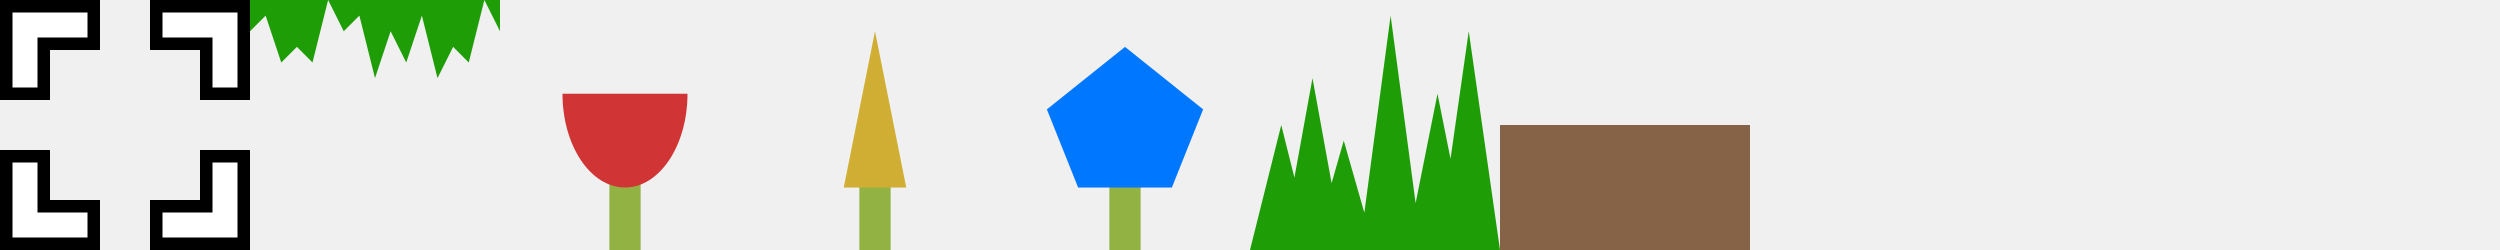
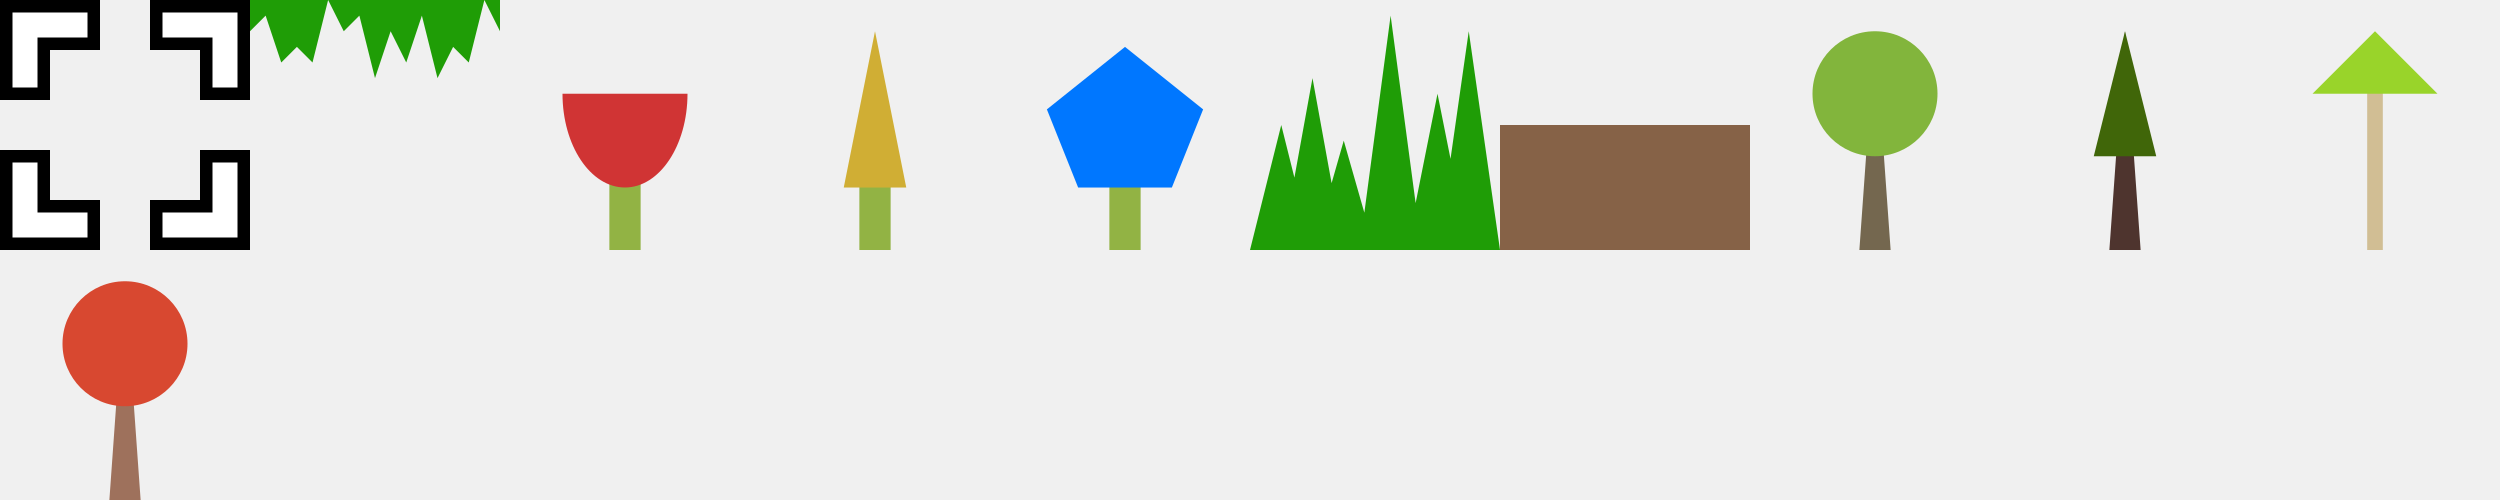
- <svg xmlns="http://www.w3.org/2000/svg" viewBox="0 0 10 1" width="10" height="1">
+ <svg xmlns="http://www.w3.org/2000/svg" width="10" height="2">
  <g transform="translate(0,0) scale(0.1)" fill="none" stroke-linecap="square">
    <path stroke="#000000" stroke-width="2" d="M1 3V1H3M9 7V9H7M1 7V9H3M9 3V1H7" />
    <path stroke="#FFFFFF" stroke-width="1" d="M1 3V1H3M9 7V9H7M1 7V9H3M9 3V1H7" />
  </g>
  <g transform="translate(1,0) scale(0.0625)">
    <path fill="#1F9D06" d="M0 0 v2 l1 -1 l1 3 l1-1 l1 1 l1 -4 l1 2 l1 -1 l1 4 l1 -3 l1 2 l1 -3 l1 4 l1 -2 l1 1 l1 -4 L16 2 V0 z" />
  </g>
  <g transform="translate(2,0) scale(0.0625)">
    <path d="M7 16V8h2V16z" fill="#92B344" />
    <path d="M4 6a4 6 0 0 0 8 0z" fill="#D03434" />
  </g>
  <g transform="translate(3,0) scale(0.0625)">
    <path d="M7 16V8h2V16z" fill="#92B344" />
    <path d="M6 12L8 2L10 12z" fill="#D0AE34" />
  </g>
  <g transform="translate(4,0) scale(0.0625)">
    <path d="M7 16V8h2V16z" fill="#92B344" />
    <path d="M5 12L11 12L13 7L8 3L3 7z" fill="#0077FF" />
  </g>
  <g transform="translate(5,0) scale(0.0625)">
    <path fill="#1F9D06" d="M4 16l2 -7l2 7zM7 16l2 -15l2 15zM10 16l2 -10l2 10zM0 16l2 -8l2 8zM12 16l2 -14l2 14zM2 16l2 -11l2 11z" />
  </g>
  <g transform="translate(6,0) scale(0.5)">
    <path fill="#866247" d="M0 1H2v1H0z" />
  </g>
+   <g transform="translate(7,0) scale(0.0625)">
+     <path d="M7 16H9L8 2z" fill="#74674F" />
+     <circle cx="8" cy="6" r="4" fill="#82B53C" />
+   </g>
+   <g transform="translate(8,0) scale(0.0625)">
+     <path d="M7 16H9L8 2z" fill="#4E342E" />
+     <path d="M6 10H10L8 2z" fill="#406609" />
+   </g>
+   <g transform="translate(9,0) scale(0.0625)">
+     <path d="M7.5 16H8.5V4H7.5z" fill="#D1BE94" />
+     <path d="M4 6H12L8 2z" fill="#99D42A" />
+   </g>
+   <g transform="translate(0,1) scale(0.0625)">
+     <path d="M7 16H9L8 2z" fill="#9E715C" />
+     <circle cx="8" cy="6" r="4" fill="#D84830" />
+   </g>
</svg>
